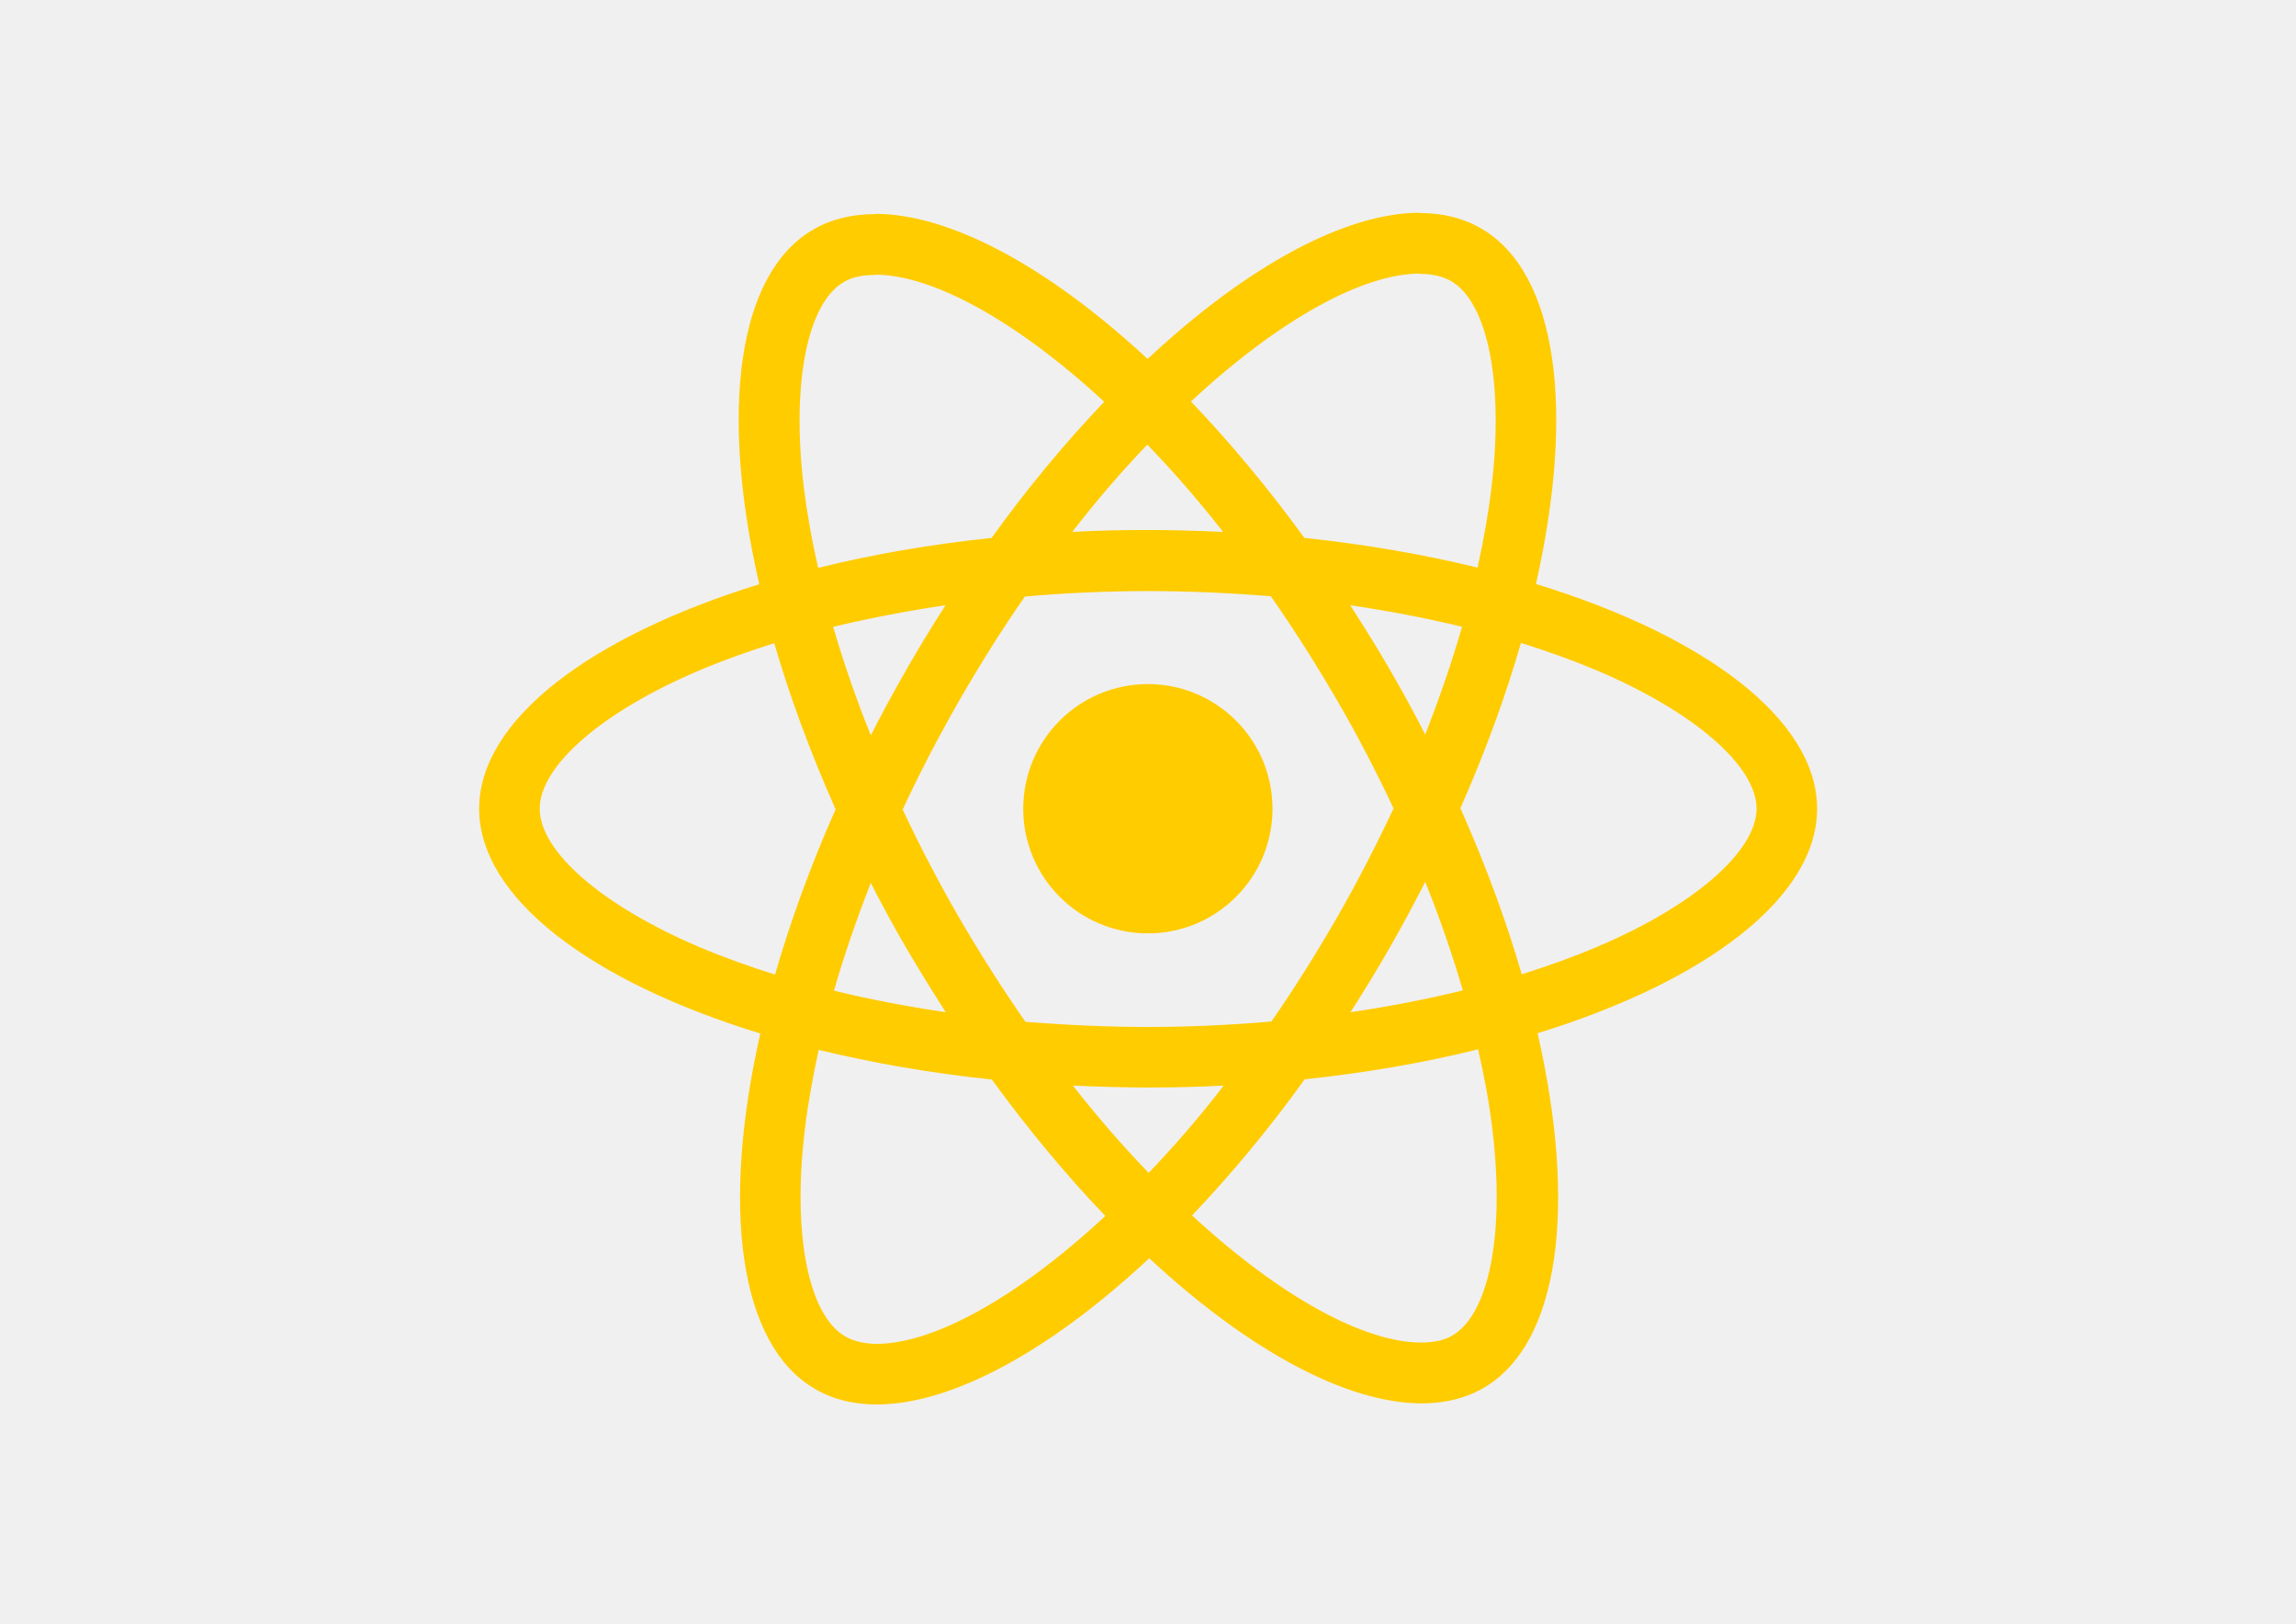
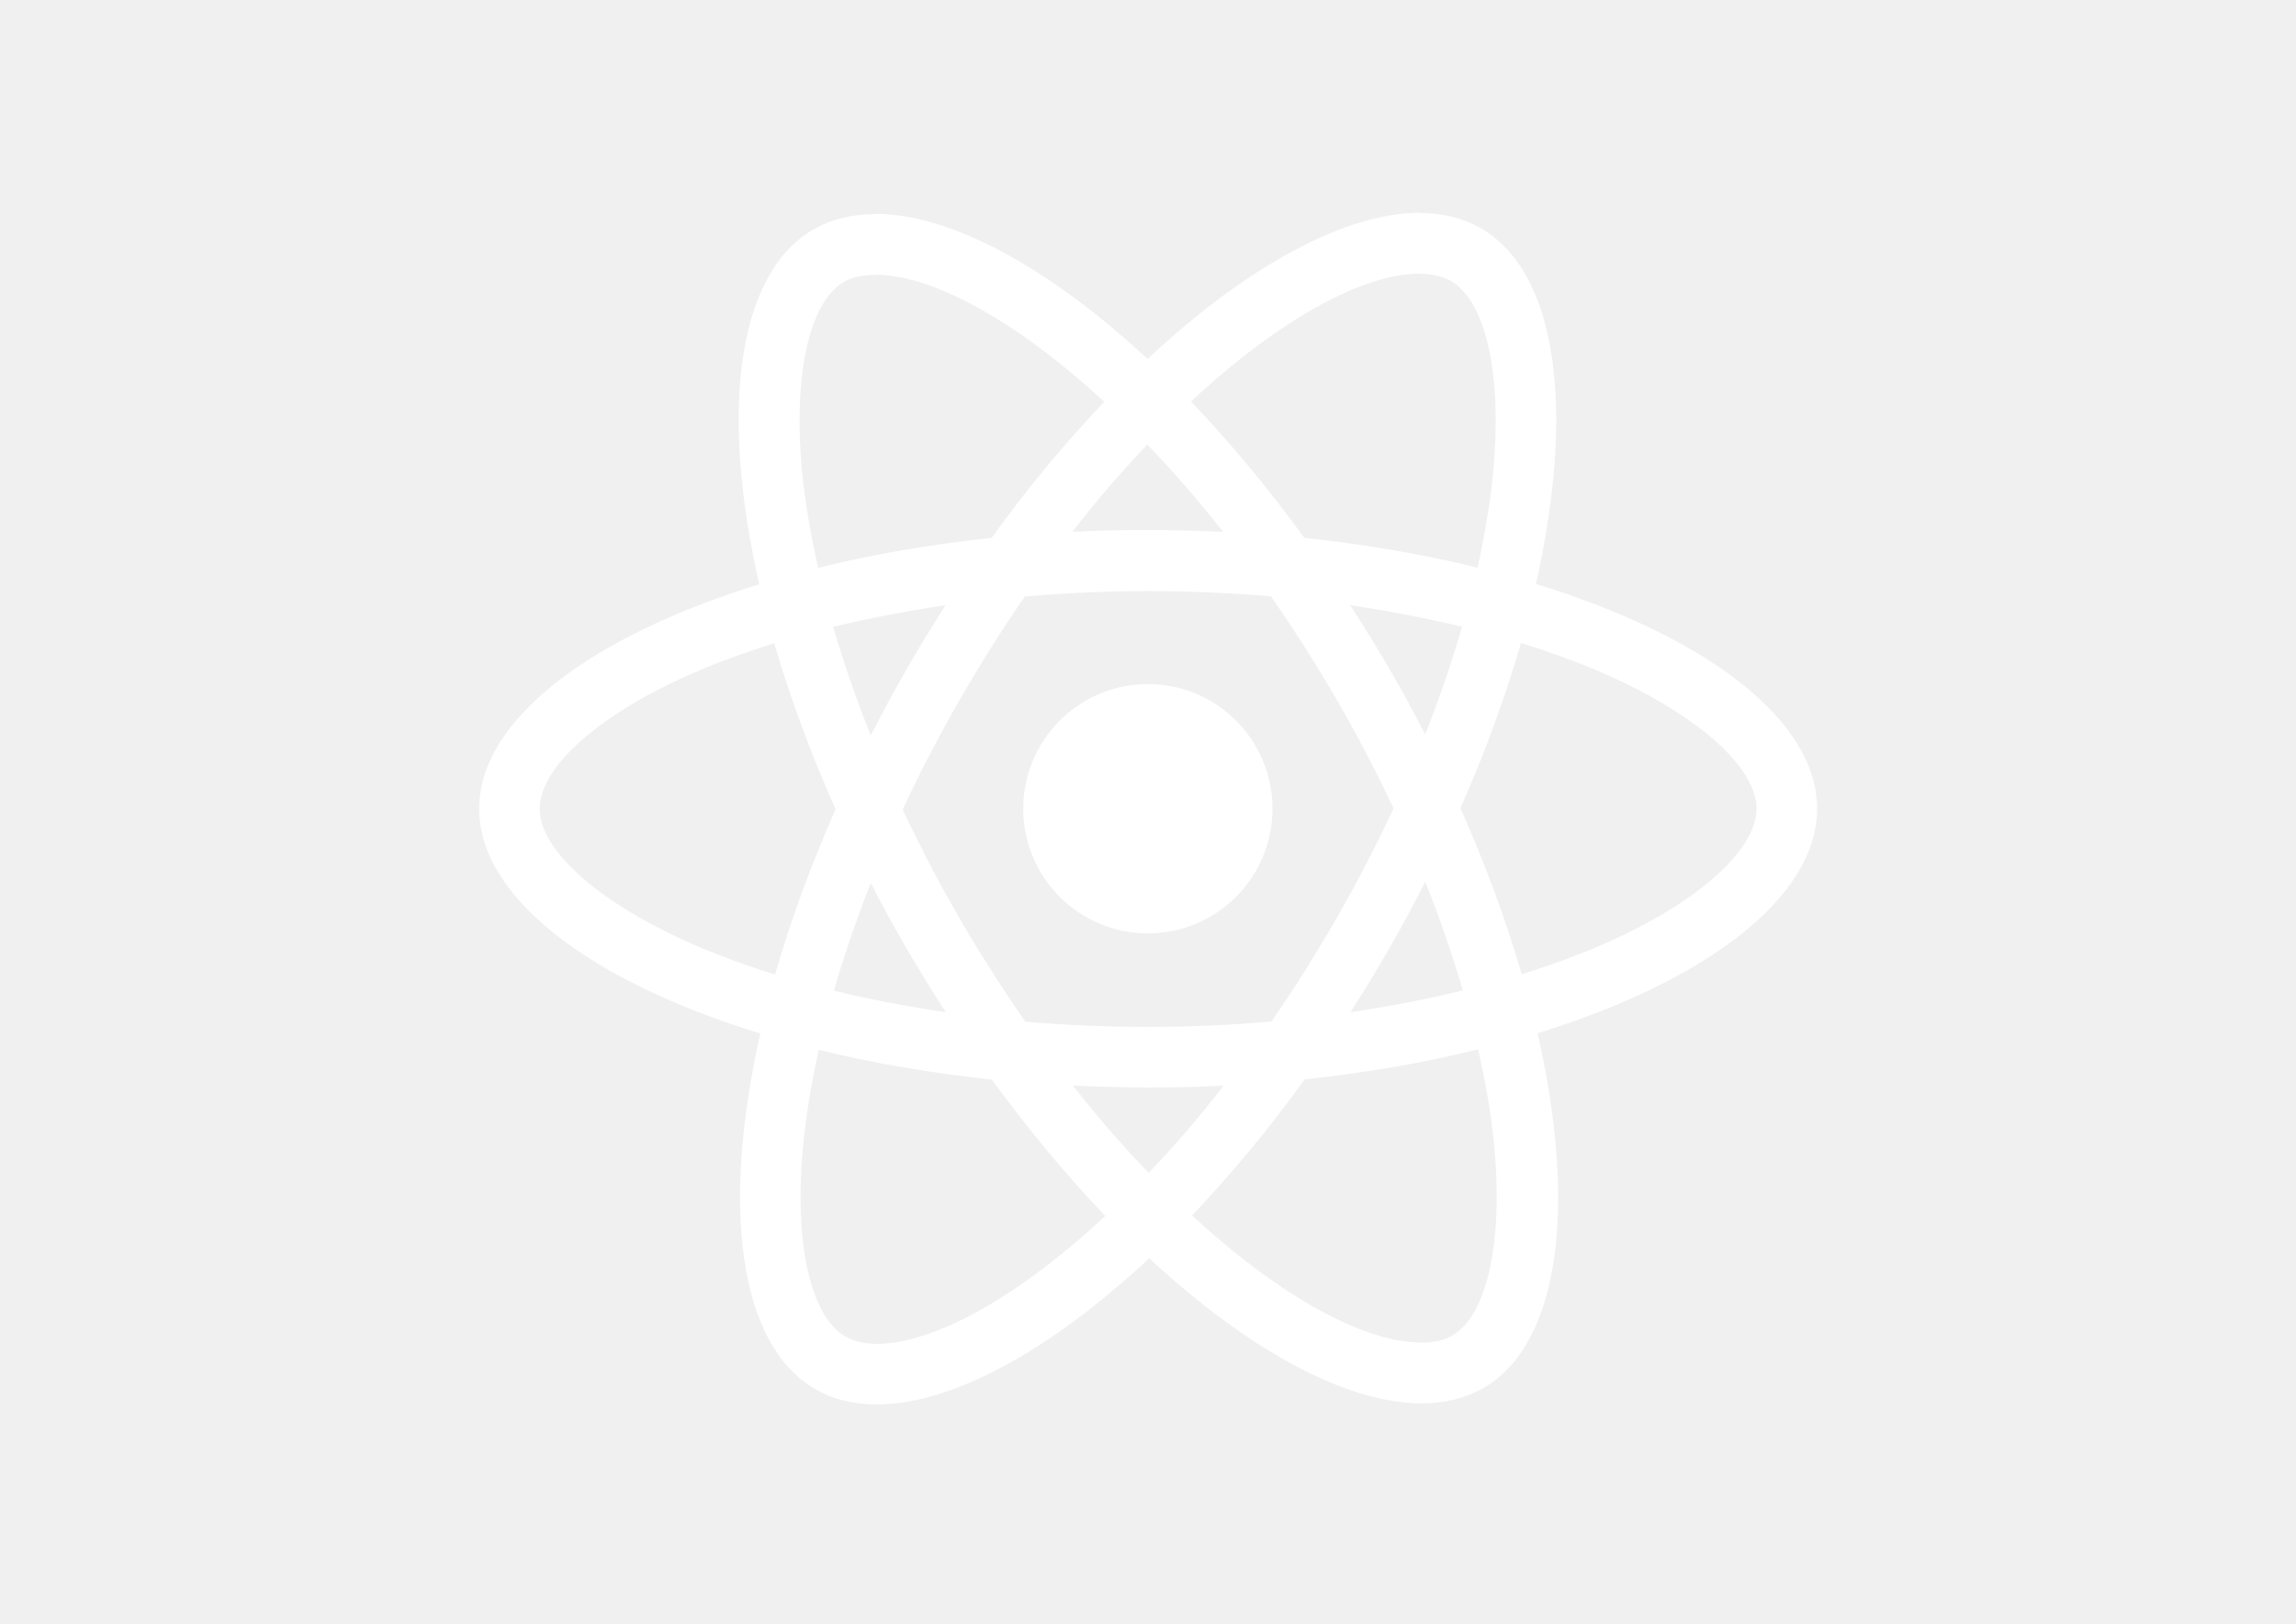
<svg xmlns="http://www.w3.org/2000/svg" viewBox="0 0 841.9 595.3">
-   <g fill="#FFCC00">
+   <g fill="white">
    <path d="M666.3 296.5c0-32.5-40.7-63.3-103.1-82.4 14.4-63.6 8-114.2-20.2-130.4-6.5-3.8-14.1-5.6-22.4-5.6v22.3c4.6 0 8.3.9 11.4 2.6 13.6 7.8 19.5 37.5 14.9 75.7-1.1 9.4-2.9 19.3-5.1 29.4-19.6-4.8-41-8.5-63.5-10.9-13.5-18.5-27.5-35.3-41.6-50 32.6-30.3 63.2-46.9 84-46.9V78c-27.5 0-63.5 19.6-99.9 53.6-36.4-33.8-72.4-53.2-99.9-53.2v22.3c20.7 0 51.4 16.5 84 46.6-14 14.7-28 31.4-41.3 49.9-22.6 2.4-44 6.1-63.6 11-2.3-10-4-19.7-5.2-29-4.7-38.2 1.1-67.9 14.6-75.8 3-1.8 6.9-2.6 11.5-2.6V78.5c-8.4 0-16 1.8-22.6 5.6-28.1 16.2-34.4 66.7-19.9 130.1-62.2 19.2-102.7 49.9-102.7 82.3 0 32.5 40.7 63.3 103.1 82.4-14.4 63.6-8 114.2 20.2 130.4 6.5 3.8 14.1 5.6 22.5 5.6 27.5 0 63.5-19.6 99.9-53.6 36.4 33.8 72.4 53.2 99.9 53.2 8.4 0 16-1.8 22.6-5.6 28.1-16.2 34.4-66.7 19.9-130.1 62-19.1 102.5-49.9 102.5-82.3zm-130.2-66.7c-3.7 12.9-8.3 26.2-13.5 39.5-4.1-8-8.4-16-13.1-24-4.6-8-9.5-15.8-14.4-23.4 14.2 2.1 27.9 4.7 41 7.9zm-45.8 106.5c-7.8 13.5-15.8 26.3-24.1 38.2-14.9 1.3-30 2-45.2 2-15.1 0-30.2-.7-45-1.9-8.3-11.9-16.4-24.6-24.2-38-7.6-13.1-14.5-26.4-20.8-39.8 6.2-13.4 13.2-26.8 20.7-39.9 7.8-13.5 15.8-26.3 24.1-38.2 14.9-1.3 30-2 45.2-2 15.1 0 30.2.7 45 1.9 8.3 11.9 16.4 24.6 24.2 38 7.6 13.1 14.5 26.4 20.8 39.8-6.3 13.4-13.2 26.8-20.7 39.9zm32.3-13c5.4 13.4 10 26.8 13.8 39.8-13.1 3.2-26.9 5.9-41.2 8 4.9-7.7 9.8-15.6 14.4-23.7 4.6-8 8.9-16.1 13-24.1zM421.2 430c-9.3-9.6-18.6-20.3-27.8-32 9 .4 18.2.7 27.5.7 9.4 0 18.7-.2 27.8-.7-9 11.7-18.3 22.4-27.5 32zm-74.4-58.9c-14.2-2.1-27.9-4.7-41-7.9 3.7-12.9 8.3-26.2 13.5-39.5 4.1 8 8.4 16 13.1 24 4.7 8 9.5 15.8 14.4 23.4zM420.7 163c9.3 9.6 18.6 20.3 27.8 32-9-.4-18.2-.7-27.5-.7-9.4 0-18.7.2-27.8.7 9-11.7 18.3-22.4 27.5-32zm-74 58.9c-4.9 7.7-9.8 15.6-14.4 23.7-4.6 8-8.9 16-13 24-5.4-13.4-10-26.8-13.8-39.8 13.1-3.1 26.9-5.8 41.2-7.9zm-90.5 125.2c-35.4-15.1-58.3-34.9-58.3-50.6 0-15.7 22.9-35.6 58.3-50.6 8.6-3.7 18-7 27.7-10.1 5.7 19.6 13.2 40 22.5 60.9-9.2 20.8-16.6 41.1-22.2 60.6-9.9-3.1-19.3-6.5-28-10.2zM310 490c-13.6-7.8-19.5-37.5-14.9-75.7 1.1-9.4 2.9-19.3 5.1-29.4 19.6 4.8 41 8.5 63.5 10.9 13.5 18.5 27.5 35.3 41.6 50-32.6 30.3-63.2 46.9-84 46.9-4.5-.1-8.3-1-11.3-2.7zm237.2-76.2c4.7 38.2-1.1 67.9-14.6 75.8-3 1.8-6.9 2.6-11.5 2.6-20.7 0-51.4-16.5-84-46.6 14-14.7 28-31.4 41.3-49.9 22.6-2.4 44-6.1 63.6-11 2.3 10.1 4.1 19.8 5.2 29.1zm38.5-66.7c-8.6 3.7-18 7-27.7 10.1-5.7-19.6-13.2-40-22.5-60.9 9.2-20.8 16.6-41.1 22.2-60.6 9.9 3.1 19.3 6.5 28.1 10.2 35.4 15.1 58.3 34.9 58.3 50.6-.1 15.7-23 35.6-58.4 50.6zM320.8 78.4z" />
    <circle cx="420.9" cy="296.5" r="45.7" />
    <path d="M520.5 78.1z" />
  </g>
</svg>
